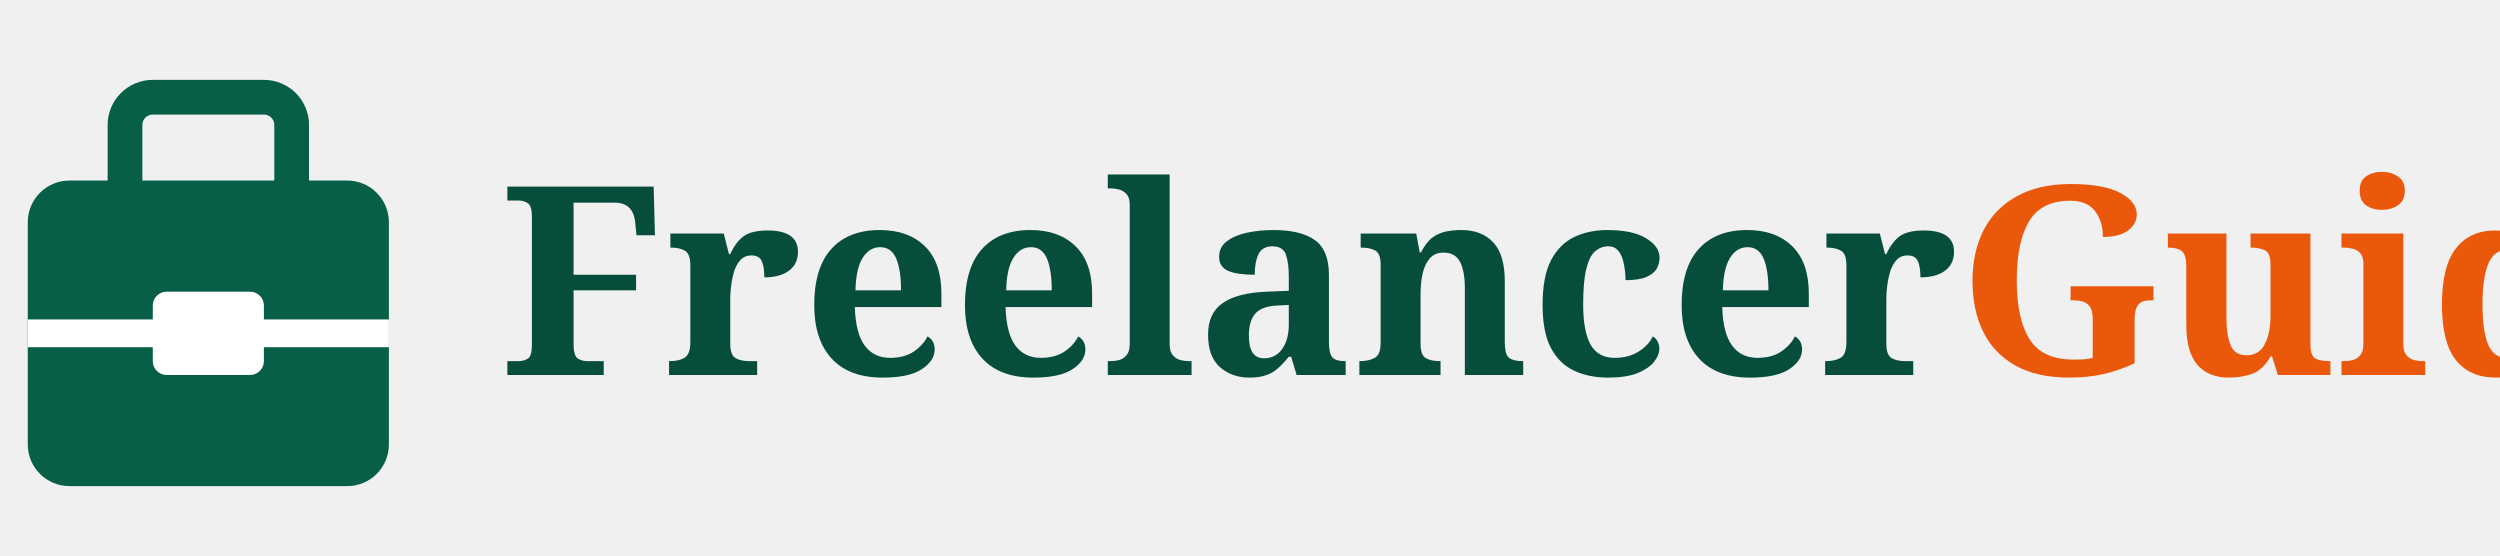
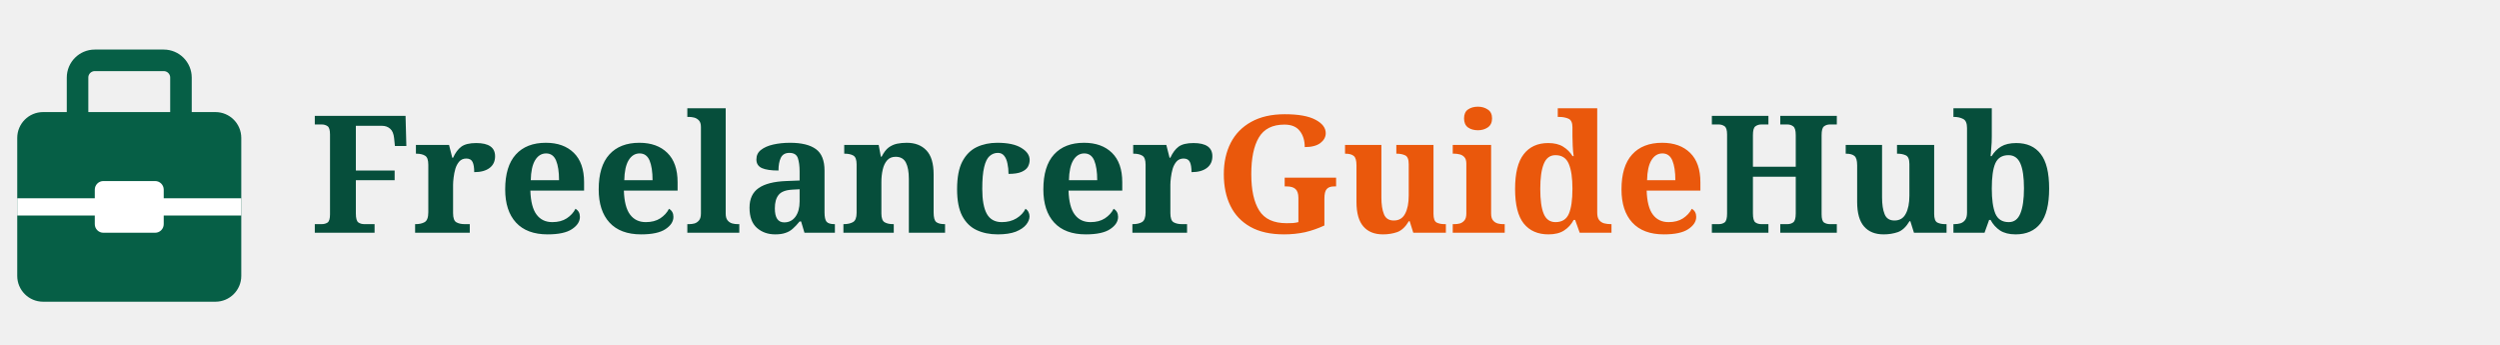
- <svg xmlns="http://www.w3.org/2000/svg" viewBox="0 0 180 40" width="180" height="40">
+ <svg xmlns="http://www.w3.org/2000/svg" viewBox="0 0 290 40" width="290" height="40">
  <rect x="2" y="13" width="26" height="22" rx="3" fill="#065f46" />
  <rect x="9" y="7" width="12" height="8" rx="2" fill="none" stroke="#065f46" stroke-width="2.5" />
  <line x1="2" y1="24" x2="28" y2="24" stroke="#fff" stroke-width="2" />
  <rect x="11" y="21" width="8" height="6" rx="1" fill="#fff" />
  <text x="36" y="27" font-family="Georgia, serif" font-size="19" font-weight="700" fill="#064e3b">Freelancer<tspan fill="#ea580c">Guide</tspan>Hub</text>
</svg>
